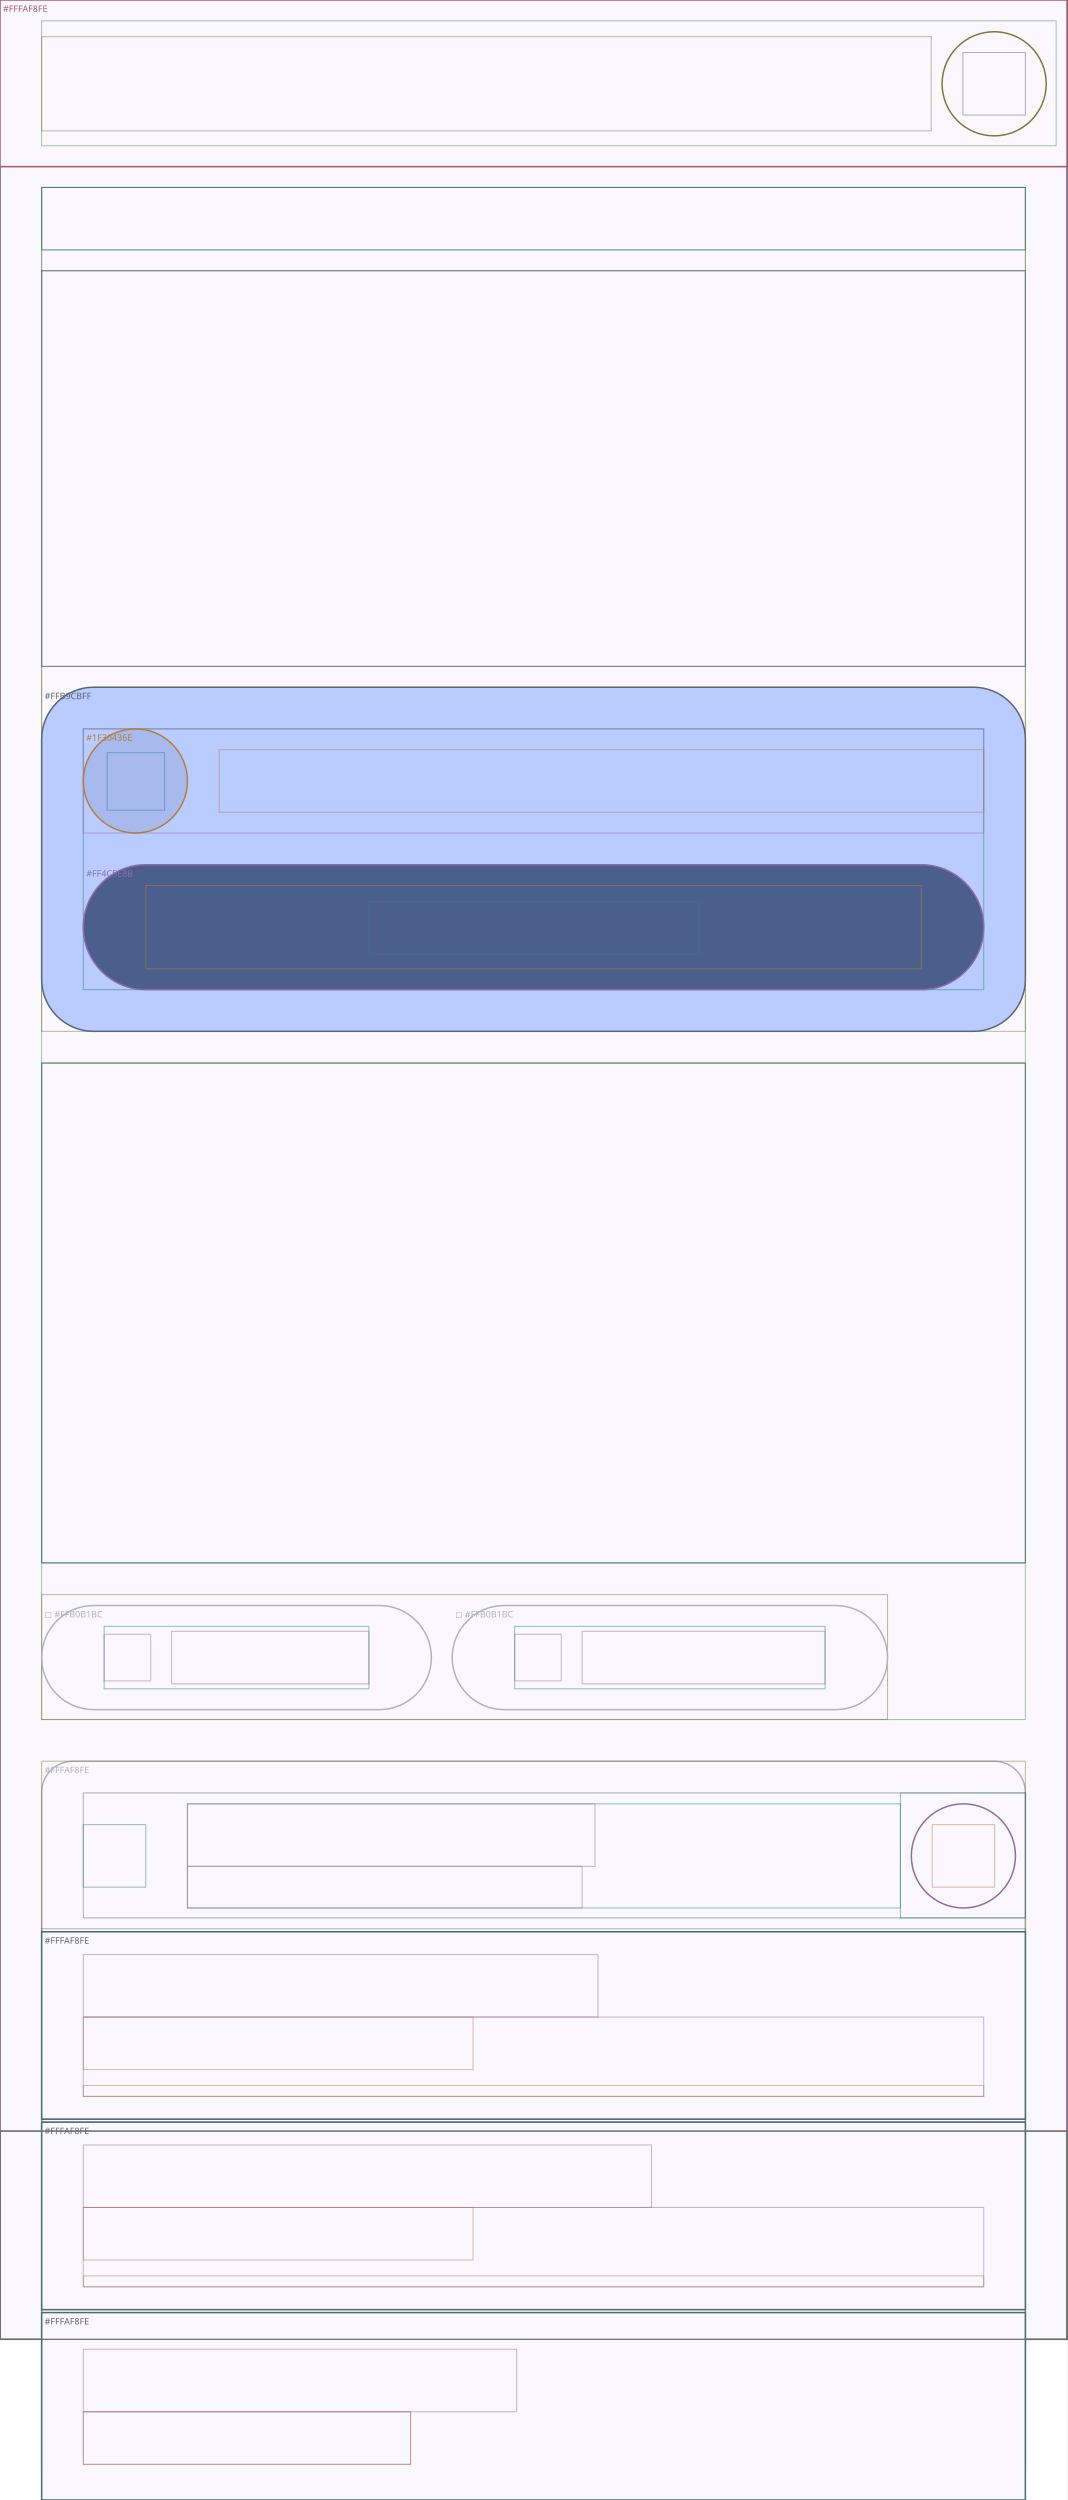
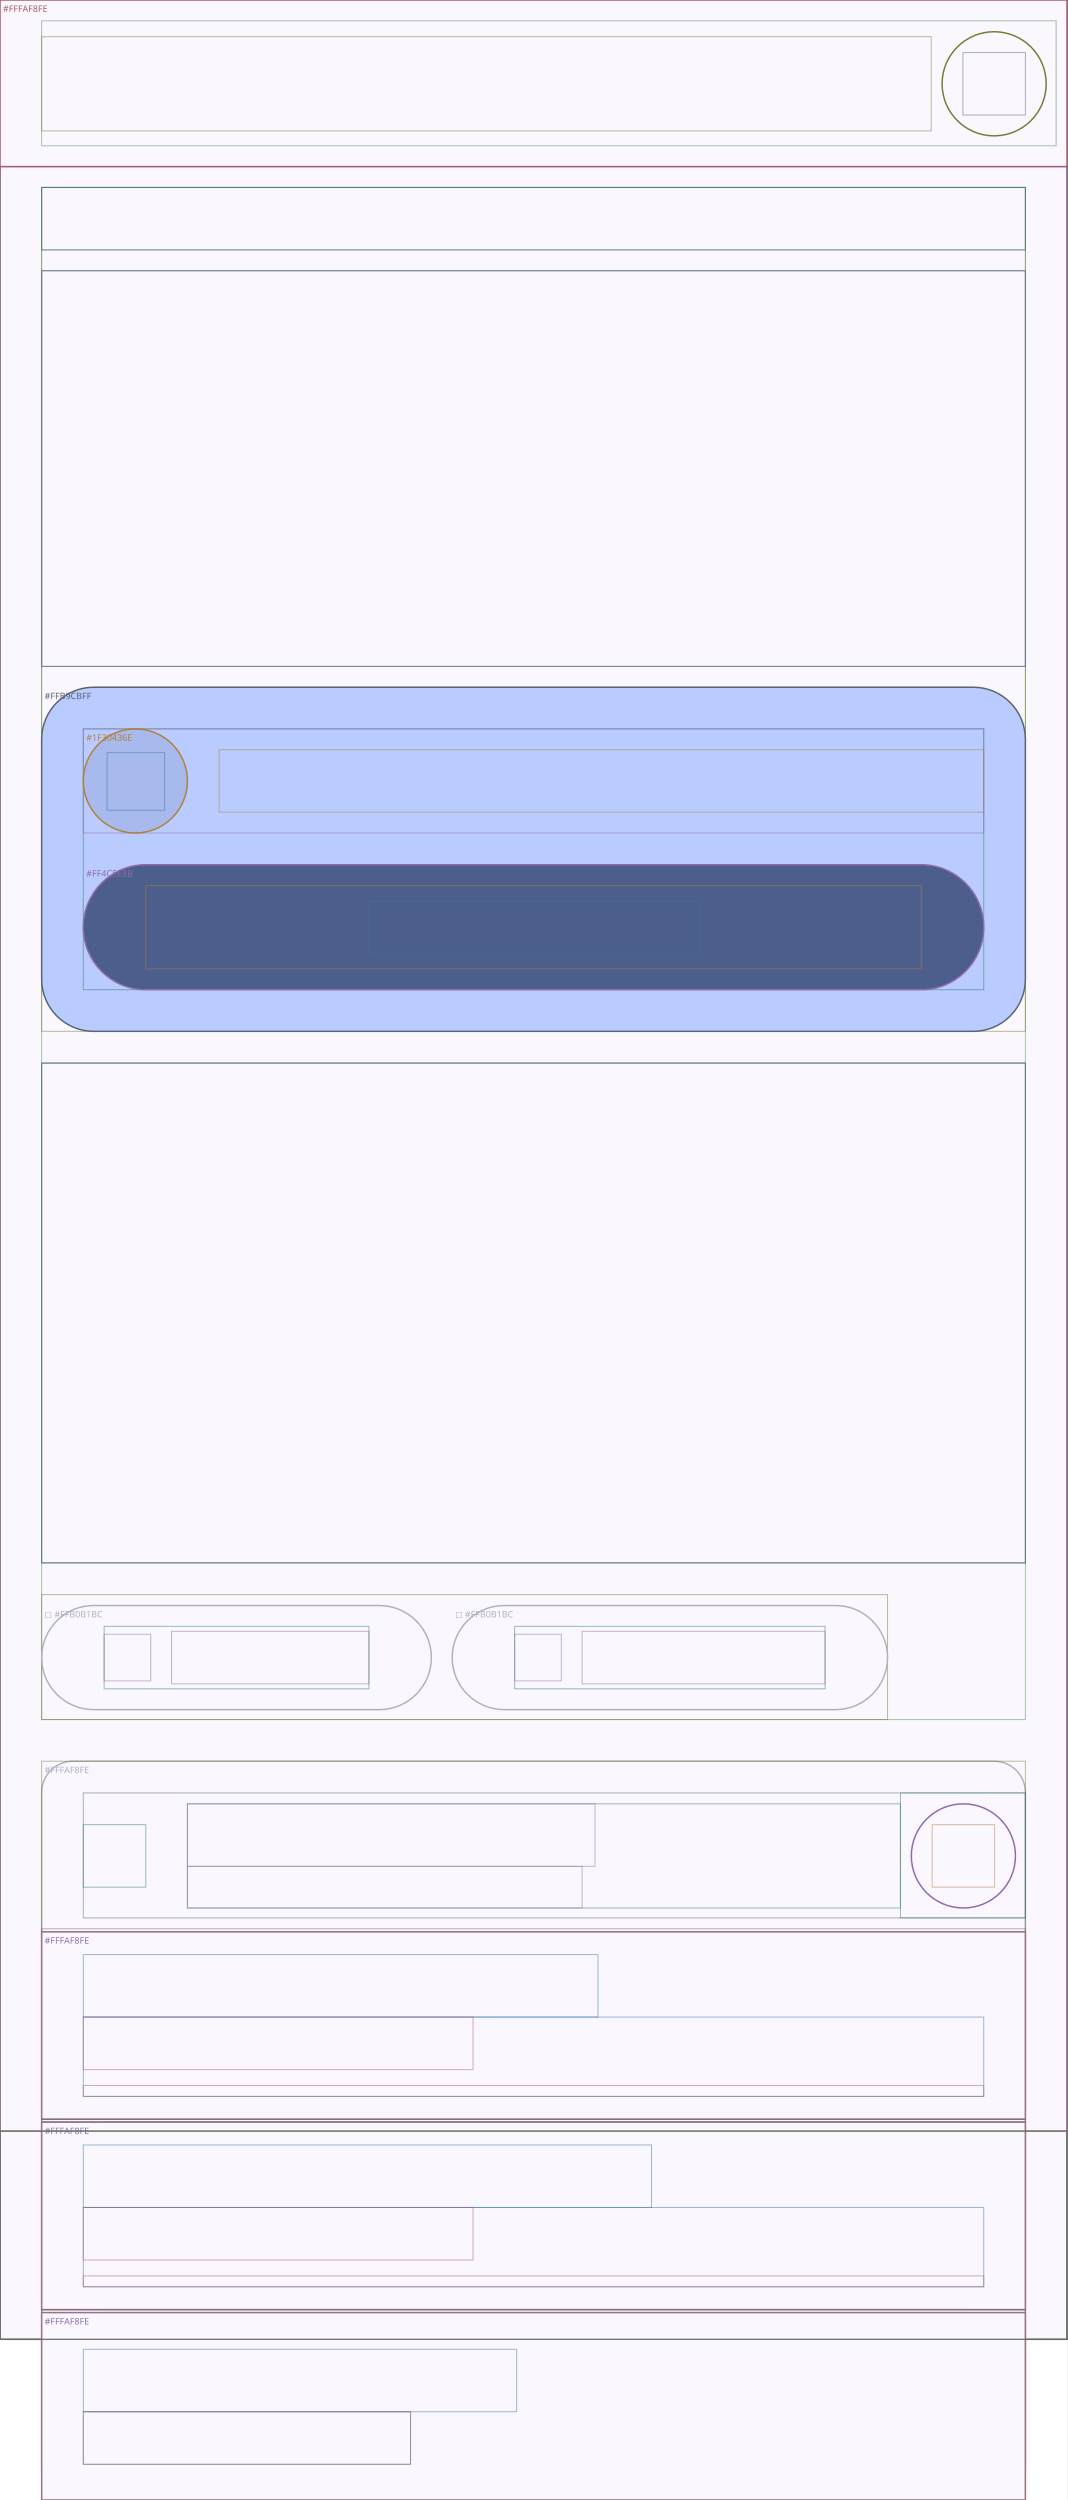
<svg xmlns="http://www.w3.org/2000/svg" viewBox="0 0 1076 2521" width="1076" height="2521" role="img" aria-label="composeApp/HomeReadyToCopyPreview layout wireframe">
  <rect width="1076" height="2521" fill="#ffffff" />
  <g>
    <rect x="0" y="0" width="1076" height="2359" fill="none" fill-opacity="0" stroke="#5B6470" stroke-width="1" stroke-opacity="0.5" />
  </g>
  <g>
    <rect x="0" y="0" width="1076" height="2359" fill="none" fill-opacity="0" stroke="#2E7D6B" stroke-width="1" stroke-opacity="0.5" />
  </g>
  <g>
    <rect x="0" y="0" width="1076" height="2359" fill="#FAF8FE" fill-opacity="1" stroke="#8E6BA8" stroke-width="1.5" stroke-opacity="1" />
    <text x="3" y="12" font-family="system-ui, sans-serif" font-size="9" fill="#8E6BA8">#FFFAF8FE</text>
  </g>
  <g>
    <rect x="0" y="0" width="1076" height="2359" fill="none" fill-opacity="0" stroke="#B0813B" stroke-width="1" stroke-opacity="0.5" />
  </g>
  <g>
    <rect x="0" y="0" width="1076" height="2359" fill="none" fill-opacity="0" stroke="#3B72A8" stroke-width="1" stroke-opacity="0.5" />
  </g>
  <g>
    <rect x="0" y="168" width="1076" height="1981" fill="none" fill-opacity="0" stroke="#A85B6B" stroke-width="1" stroke-opacity="0.5" />
  </g>
  <g>
    <rect x="42" y="189" width="992" height="1545" fill="none" fill-opacity="0" stroke="#4F8A4A" stroke-width="1" stroke-opacity="0.5" />
  </g>
  <g>
    <rect x="42" y="189" width="992" height="851" fill="none" fill-opacity="0" stroke="#7A7A33" stroke-width="1" stroke-opacity="0.5" />
  </g>
  <g>
    <rect x="42" y="189" width="992" height="63" fill="none" fill-opacity="0" stroke="#5B6470" stroke-width="1" stroke-opacity="0.5" />
  </g>
  <g>
    <rect x="42" y="189" width="992" height="63" fill="none" fill-opacity="0" stroke="#2E7D6B" stroke-width="1" stroke-opacity="0.5" />
  </g>
  <g>
    <rect x="42" y="273" width="992" height="399" fill="none" fill-opacity="0" stroke="#5B6470" stroke-width="1" stroke-opacity="0.5" />
  </g>
  <g>
    <rect x="42" y="273" width="992" height="399" fill="none" fill-opacity="0" stroke="#2E7D6B" stroke-width="1" stroke-opacity="0.5" />
  </g>
  <g>
    <rect x="42" y="273" width="992" height="399" fill="none" fill-opacity="0" stroke="#8E6BA8" stroke-width="1" stroke-opacity="0.5" />
  </g>
  <g>
    <path d="M94.5,693 H981.5 A52.5,52.5 0 0 1 1034,745.5 V987.5 A52.5,52.5 0 0 1 981.5,1040 H94.5 A52.5,52.5 0 0 1 42,987.5 V745.5 A52.5,52.5 0 0 1 94.5,693 Z" fill="#B9CBFF" fill-opacity="1" stroke="#5B6470" stroke-width="1.5" stroke-opacity="1" />
    <text x="45" y="705" font-family="system-ui, sans-serif" font-size="9" fill="#5B6470">#FFB9CBFF</text>
  </g>
  <g>
    <rect x="84" y="735" width="908" height="263" fill="none" fill-opacity="0" stroke="#2E7D6B" stroke-width="1" stroke-opacity="0.5" />
  </g>
  <g>
    <rect x="84" y="735" width="908" height="105" fill="none" fill-opacity="0" stroke="#8E6BA8" stroke-width="1" stroke-opacity="0.5" />
  </g>
  <g>
    <path d="M136.5,735 H136.5 A52.5,52.5 0 0 1 189,787.5 V787.5 A52.5,52.5 0 0 1 136.5,840 H136.5 A52.5,52.5 0 0 1 84,787.5 V787.5 A52.5,52.5 0 0 1 136.5,735 Z" fill="#30436E" fill-opacity="0.122" stroke="#B0813B" stroke-width="1.5" stroke-opacity="1" />
    <text x="87" y="747" font-family="system-ui, sans-serif" font-size="9" fill="#B0813B">#1F30436E</text>
  </g>
  <g>
    <rect x="108" y="759" width="58" height="58" fill="none" fill-opacity="0" stroke="#3B72A8" stroke-width="1" stroke-opacity="0.5" />
  </g>
  <g>
    <rect x="221" y="756" width="771" height="63" fill="none" fill-opacity="0" stroke="#B0813B" stroke-width="1" stroke-opacity="0.5" />
  </g>
  <g>
    <path d="M147,872 H929 A63,63 0 0 1 992,935 V935 A63,63 0 0 1 929,998 H147 A63,63 0 0 1 84,935 V935 A63,63 0 0 1 147,872 Z" fill="#4C5E8B" fill-opacity="1" stroke="#8E6BA8" stroke-width="1.5" stroke-opacity="1" />
    <text x="87" y="884" font-family="system-ui, sans-serif" font-size="9" fill="#8E6BA8">#FF4C5E8B</text>
  </g>
  <g>
    <rect x="147" y="893" width="782" height="84" fill="none" fill-opacity="0" stroke="#B0813B" stroke-width="1" stroke-opacity="0.5" />
  </g>
  <g>
    <rect x="372" y="909" width="333" height="53" fill="none" fill-opacity="0" stroke="#3B72A8" stroke-width="1" stroke-opacity="0.5" />
  </g>
  <g>
    <rect x="42" y="1072" width="992" height="504" fill="none" fill-opacity="0" stroke="#7A7A33" stroke-width="1" stroke-opacity="0.5" />
  </g>
  <g>
    <rect x="42" y="1072" width="992" height="504" fill="none" fill-opacity="0" stroke="#5B6470" stroke-width="1" stroke-opacity="0.5" />
  </g>
  <g>
    <rect x="42" y="1072" width="992" height="504" fill="none" fill-opacity="0" stroke="#2E7D6B" stroke-width="1" stroke-opacity="0.5" />
  </g>
  <g>
    <rect x="42" y="1608" width="853" height="126" fill="none" fill-opacity="0" stroke="#7A7A33" stroke-width="1" stroke-opacity="0.5" />
  </g>
  <g>
    <path d="M94.5,1619 H382.5 A52.5,52.5 0 0 1 435,1671.5 V1671.5 A52.5,52.5 0 0 1 382.5,1724 H94.5 A52.5,52.5 0 0 1 42,1671.5 V1671.5 A52.5,52.5 0 0 1 94.5,1619 Z" fill="none" fill-opacity="0" stroke="#B0B1BC" stroke-width="1.5" stroke-opacity="1" />
    <text x="45" y="1631" font-family="system-ui, sans-serif" font-size="9" fill="#B0B1BC">◻ #FFB0B1BC</text>
  </g>
  <g>
    <rect x="105" y="1640" width="267" height="63" fill="none" fill-opacity="0" stroke="#2E7D6B" stroke-width="1" stroke-opacity="0.5" />
  </g>
  <g>
    <rect x="105" y="1648" width="47" height="47" fill="none" fill-opacity="0" stroke="#8E6BA8" stroke-width="1" stroke-opacity="0.5" />
  </g>
  <g>
    <rect x="173" y="1645" width="199" height="53" fill="none" fill-opacity="0" stroke="#8E6BA8" stroke-width="1" stroke-opacity="0.5" />
  </g>
  <g>
    <path d="M508.5,1619 H842.5 A52.5,52.5 0 0 1 895,1671.5 V1671.5 A52.5,52.5 0 0 1 842.5,1724 H508.5 A52.5,52.5 0 0 1 456,1671.5 V1671.5 A52.5,52.5 0 0 1 508.5,1619 Z" fill="none" fill-opacity="0" stroke="#B0B1BC" stroke-width="1.5" stroke-opacity="1" />
    <text x="459" y="1631" font-family="system-ui, sans-serif" font-size="9" fill="#B0B1BC">◻ #FFB0B1BC</text>
  </g>
  <g>
    <rect x="519" y="1640" width="313" height="63" fill="none" fill-opacity="0" stroke="#2E7D6B" stroke-width="1" stroke-opacity="0.5" />
  </g>
  <g>
    <rect x="519" y="1648" width="47" height="47" fill="none" fill-opacity="0" stroke="#8E6BA8" stroke-width="1" stroke-opacity="0.5" />
  </g>
  <g>
    <rect x="587" y="1645" width="245" height="53" fill="none" fill-opacity="0" stroke="#8E6BA8" stroke-width="1" stroke-opacity="0.5" />
  </g>
  <g>
    <path d="M73.5,1776 H1002.5 A31.5,31.5 0 0 1 1034,1807.5 V2489.5 A31.5,31.5 0 0 1 1002.5,2521 H73.5 A31.5,31.5 0 0 1 42,2489.5 V1807.5 A31.5,31.5 0 0 1 73.5,1776 Z" fill="#FAF8FE" fill-opacity="1" stroke="#B0B1BC" stroke-width="1.5" stroke-opacity="1" />
    <text x="45" y="1788" font-family="system-ui, sans-serif" font-size="9" fill="#B0B1BC">#FFFAF8FE</text>
  </g>
  <g>
    <rect x="42" y="1776" width="992" height="745" fill="none" fill-opacity="0" stroke="#7A7A33" stroke-width="1" stroke-opacity="0.5" />
  </g>
  <g>
    <rect x="84" y="1808" width="950" height="126" fill="none" fill-opacity="0" stroke="#5B6470" stroke-width="1" stroke-opacity="0.5" />
  </g>
  <g>
    <rect x="84" y="1840" width="63" height="63" fill="none" fill-opacity="0" stroke="#2E7D6B" stroke-width="1" stroke-opacity="0.5" />
  </g>
  <g>
    <rect x="189" y="1819" width="719" height="105" fill="none" fill-opacity="0" stroke="#2E7D6B" stroke-width="1" stroke-opacity="0.5" />
  </g>
  <g>
    <rect x="189" y="1819" width="411" height="63" fill="none" fill-opacity="0" stroke="#8E6BA8" stroke-width="1" stroke-opacity="0.5" />
  </g>
  <g>
    <rect x="189" y="1882" width="398" height="42" fill="none" fill-opacity="0" stroke="#8E6BA8" stroke-width="1" stroke-opacity="0.5" />
  </g>
  <g>
    <rect x="908" y="1808" width="126" height="126" fill="none" fill-opacity="0" stroke="#2E7D6B" stroke-width="1" stroke-opacity="0.5" />
  </g>
  <g>
    <path d="M971.5,1819 H971.5 A52.5,52.5 0 0 1 1024,1871.5 V1871.5 A52.5,52.5 0 0 1 971.5,1924 H971.5 A52.5,52.5 0 0 1 919,1871.5 V1871.5 A52.5,52.5 0 0 1 971.5,1819 Z" fill="none" fill-opacity="0" stroke="#8E6BA8" stroke-width="1.5" stroke-opacity="1" />
  </g>
  <g>
    <rect x="940" y="1840" width="63" height="63" fill="none" fill-opacity="0" stroke="#B0813B" stroke-width="1" stroke-opacity="0.5" />
  </g>
  <g>
    <rect x="42" y="1945" width="992" height="3" fill="none" fill-opacity="0" stroke="#5B6470" stroke-width="1" stroke-opacity="0.5" />
  </g>
  <g>
-     <rect x="42" y="1948" width="992" height="189" fill="#FAF8FE" fill-opacity="1" stroke="#5B6470" stroke-width="1.5" stroke-opacity="1" />
-     <text x="45" y="1960" font-family="system-ui, sans-serif" font-size="9" fill="#5B6470">#FFFAF8FE</text>
+     <rect x="42" y="1948" width="992" height="189" fill="none" fill-opacity="0" stroke="#5B6470" stroke-width="1" stroke-opacity="0.5" />
  </g>
  <g>
    <rect x="42" y="1948" width="992" height="189" fill="none" fill-opacity="0" stroke="#2E7D6B" stroke-width="1" stroke-opacity="0.5" />
  </g>
  <g>
-     <rect x="84" y="1971" width="519" height="63" fill="none" fill-opacity="0" stroke="#8E6BA8" stroke-width="1" stroke-opacity="0.5" />
-   </g>
-   <g>
-     <rect x="84" y="2034" width="908" height="80" fill="none" fill-opacity="0" stroke="#8E6BA8" stroke-width="1" stroke-opacity="0.5" />
-   </g>
-   <g>
-     <rect x="84" y="2034" width="393" height="53" fill="none" fill-opacity="0" stroke="#B0813B" stroke-width="1" stroke-opacity="0.5" />
-   </g>
-   <g>
-     <rect x="84" y="2103" width="908" height="11" fill="none" fill-opacity="0" stroke="#B0813B" stroke-width="1" stroke-opacity="0.5" />
+     <rect x="105" y="1948" width="866" height="189" fill="none" fill-opacity="0" stroke="#8E6BA8" stroke-width="1" stroke-opacity="0.5" />
+   </g>
+   <g>
+     <rect x="42" y="1948" width="992" height="189" fill="none" fill-opacity="0" stroke="#2E7D6B" stroke-width="1" stroke-opacity="0.5" />
+   </g>
+   <g>
+     <rect x="42" y="1948" width="992" height="189" fill="#FAF8FE" fill-opacity="1" stroke="#8E6BA8" stroke-width="1.5" stroke-opacity="1" />
+     <text x="45" y="1960" font-family="system-ui, sans-serif" font-size="9" fill="#8E6BA8">#FFFAF8FE</text>
+   </g>
+   <g>
+     <rect x="42" y="1948" width="992" height="189" fill="none" fill-opacity="0" stroke="#B0813B" stroke-width="1" stroke-opacity="0.5" />
+   </g>
+   <g>
+     <rect x="84" y="1971" width="519" height="63" fill="none" fill-opacity="0" stroke="#3B72A8" stroke-width="1" stroke-opacity="0.5" />
+   </g>
+   <g>
+     <rect x="84" y="2034" width="908" height="80" fill="none" fill-opacity="0" stroke="#3B72A8" stroke-width="1" stroke-opacity="0.5" />
+   </g>
+   <g>
+     <rect x="84" y="2034" width="393" height="53" fill="none" fill-opacity="0" stroke="#A85B6B" stroke-width="1" stroke-opacity="0.5" />
+   </g>
+   <g>
+     <rect x="84" y="2103" width="908" height="11" fill="none" fill-opacity="0" stroke="#A85B6B" stroke-width="1" stroke-opacity="0.5" />
  </g>
  <g>
    <rect x="42" y="2137" width="992" height="3" fill="none" fill-opacity="0" stroke="#5B6470" stroke-width="1" stroke-opacity="0.5" />
  </g>
  <g>
-     <rect x="42" y="2140" width="992" height="189" fill="#FAF8FE" fill-opacity="1" stroke="#5B6470" stroke-width="1.5" stroke-opacity="1" />
-     <text x="45" y="2152" font-family="system-ui, sans-serif" font-size="9" fill="#5B6470">#FFFAF8FE</text>
+     <rect x="42" y="2140" width="992" height="189" fill="none" fill-opacity="0" stroke="#5B6470" stroke-width="1" stroke-opacity="0.5" />
  </g>
  <g>
    <rect x="42" y="2140" width="992" height="189" fill="none" fill-opacity="0" stroke="#2E7D6B" stroke-width="1" stroke-opacity="0.5" />
  </g>
  <g>
-     <rect x="84" y="2163" width="573" height="63" fill="none" fill-opacity="0" stroke="#8E6BA8" stroke-width="1" stroke-opacity="0.5" />
-   </g>
-   <g>
-     <rect x="84" y="2226" width="908" height="80" fill="none" fill-opacity="0" stroke="#8E6BA8" stroke-width="1" stroke-opacity="0.5" />
-   </g>
-   <g>
-     <rect x="84" y="2226" width="393" height="53" fill="none" fill-opacity="0" stroke="#B0813B" stroke-width="1" stroke-opacity="0.5" />
-   </g>
-   <g>
-     <rect x="84" y="2295" width="908" height="11" fill="none" fill-opacity="0" stroke="#B0813B" stroke-width="1" stroke-opacity="0.5" />
+     <rect x="105" y="2140" width="866" height="189" fill="none" fill-opacity="0" stroke="#8E6BA8" stroke-width="1" stroke-opacity="0.5" />
+   </g>
+   <g>
+     <rect x="42" y="2140" width="992" height="189" fill="none" fill-opacity="0" stroke="#2E7D6B" stroke-width="1" stroke-opacity="0.5" />
+   </g>
+   <g>
+     <rect x="42" y="2140" width="992" height="189" fill="#FAF8FE" fill-opacity="1" stroke="#8E6BA8" stroke-width="1.5" stroke-opacity="1" />
+     <text x="45" y="2152" font-family="system-ui, sans-serif" font-size="9" fill="#8E6BA8">#FFFAF8FE</text>
+   </g>
+   <g>
+     <rect x="42" y="2140" width="992" height="189" fill="none" fill-opacity="0" stroke="#B0813B" stroke-width="1" stroke-opacity="0.5" />
+   </g>
+   <g>
+     <rect x="84" y="2163" width="573" height="63" fill="none" fill-opacity="0" stroke="#3B72A8" stroke-width="1" stroke-opacity="0.5" />
+   </g>
+   <g>
+     <rect x="84" y="2226" width="908" height="80" fill="none" fill-opacity="0" stroke="#3B72A8" stroke-width="1" stroke-opacity="0.5" />
+   </g>
+   <g>
+     <rect x="84" y="2226" width="393" height="53" fill="none" fill-opacity="0" stroke="#A85B6B" stroke-width="1" stroke-opacity="0.5" />
+   </g>
+   <g>
+     <rect x="84" y="2295" width="908" height="11" fill="none" fill-opacity="0" stroke="#A85B6B" stroke-width="1" stroke-opacity="0.5" />
  </g>
  <g>
    <rect x="42" y="2329" width="992" height="3" fill="none" fill-opacity="0" stroke="#5B6470" stroke-width="1" stroke-opacity="0.5" />
  </g>
  <g>
-     <rect x="42" y="2332" width="992" height="189" fill="#FAF8FE" fill-opacity="1" stroke="#5B6470" stroke-width="1.5" stroke-opacity="1" />
-     <text x="45" y="2344" font-family="system-ui, sans-serif" font-size="9" fill="#5B6470">#FFFAF8FE</text>
+     <rect x="42" y="2332" width="992" height="189" fill="none" fill-opacity="0" stroke="#5B6470" stroke-width="1" stroke-opacity="0.5" />
  </g>
  <g>
    <rect x="42" y="2332" width="992" height="189" fill="none" fill-opacity="0" stroke="#2E7D6B" stroke-width="1" stroke-opacity="0.5" />
  </g>
  <g>
-     <rect x="84" y="2369" width="437" height="63" fill="none" fill-opacity="0" stroke="#8E6BA8" stroke-width="1" stroke-opacity="0.5" />
-   </g>
-   <g>
-     <rect x="84" y="2432" width="330" height="53" fill="none" fill-opacity="0" stroke="#8E6BA8" stroke-width="1" stroke-opacity="0.5" />
-   </g>
-   <g>
-     <rect x="84" y="2432" width="330" height="53" fill="none" fill-opacity="0" stroke="#B0813B" stroke-width="1" stroke-opacity="0.5" />
+     <rect x="105" y="2332" width="866" height="189" fill="none" fill-opacity="0" stroke="#8E6BA8" stroke-width="1" stroke-opacity="0.5" />
+   </g>
+   <g>
+     <rect x="42" y="2332" width="992" height="189" fill="none" fill-opacity="0" stroke="#2E7D6B" stroke-width="1" stroke-opacity="0.5" />
+   </g>
+   <g>
+     <rect x="42" y="2332" width="992" height="189" fill="#FAF8FE" fill-opacity="1" stroke="#8E6BA8" stroke-width="1.5" stroke-opacity="1" />
+     <text x="45" y="2344" font-family="system-ui, sans-serif" font-size="9" fill="#8E6BA8">#FFFAF8FE</text>
+   </g>
+   <g>
+     <rect x="42" y="2332" width="992" height="189" fill="none" fill-opacity="0" stroke="#B0813B" stroke-width="1" stroke-opacity="0.5" />
+   </g>
+   <g>
+     <rect x="84" y="2369" width="437" height="63" fill="none" fill-opacity="0" stroke="#3B72A8" stroke-width="1" stroke-opacity="0.5" />
+   </g>
+   <g>
+     <rect x="84" y="2432" width="330" height="53" fill="none" fill-opacity="0" stroke="#3B72A8" stroke-width="1" stroke-opacity="0.5" />
+   </g>
+   <g>
+     <rect x="84" y="2432" width="330" height="53" fill="none" fill-opacity="0" stroke="#A85B6B" stroke-width="1" stroke-opacity="0.5" />
  </g>
  <g>
    <rect x="0" y="0" width="1076" height="168" fill="none" fill-opacity="0" stroke="#3B72A8" stroke-width="1" stroke-opacity="0.5" />
  </g>
  <g>
    <rect x="0" y="0" width="1076" height="168" fill="#FAF8FE" fill-opacity="1" stroke="#A85B6B" stroke-width="1.5" stroke-opacity="1" />
    <text x="3" y="12" font-family="system-ui, sans-serif" font-size="9" fill="#A85B6B">#FFFAF8FE</text>
  </g>
  <g>
    <rect x="42" y="21" width="1023" height="126" fill="none" fill-opacity="0" stroke="#4F8A4A" stroke-width="1" stroke-opacity="0.5" />
  </g>
  <g>
    <rect x="42" y="37" width="897" height="95" fill="none" fill-opacity="0" stroke="#7A7A33" stroke-width="1" stroke-opacity="0.5" />
  </g>
  <g>
    <path d="M1002.5,32 H1002.5 A52.5,52.5 0 0 1 1055,84.5 V84.5 A52.5,52.5 0 0 1 1002.5,137 H1002.5 A52.5,52.5 0 0 1 950,84.5 V84.5 A52.5,52.5 0 0 1 1002.5,32 Z" fill="none" fill-opacity="0" stroke="#7A7A33" stroke-width="1.5" stroke-opacity="1" />
  </g>
  <g>
    <rect x="971" y="53" width="63" height="63" fill="none" fill-opacity="0" stroke="#5B6470" stroke-width="1" stroke-opacity="0.5" />
  </g>
  <g>
    <rect x="0" y="2149" width="1076" height="210" fill="none" fill-opacity="0" stroke="#3B72A8" stroke-width="1" stroke-opacity="0.5" />
  </g>
  <g>
    <rect x="0" y="2149" width="1076" height="210" fill="none" fill-opacity="0" stroke="#A85B6B" stroke-width="1" stroke-opacity="0.5" />
  </g>
  <g>
    <rect x="0" y="2149" width="1076" height="210" fill="none" fill-opacity="0" stroke="#4F8A4A" stroke-width="1" stroke-opacity="0.5" />
  </g>
  <g>
    <rect x="0" y="2149" width="1076" height="210" fill="none" fill-opacity="0" stroke="#7A7A33" stroke-width="1" stroke-opacity="0.5" />
  </g>
  <g>
    <rect x="0" y="2149" width="1076" height="210" fill="none" fill-opacity="0" stroke="#5B6470" stroke-width="1" stroke-opacity="0.5" />
  </g>
</svg>
